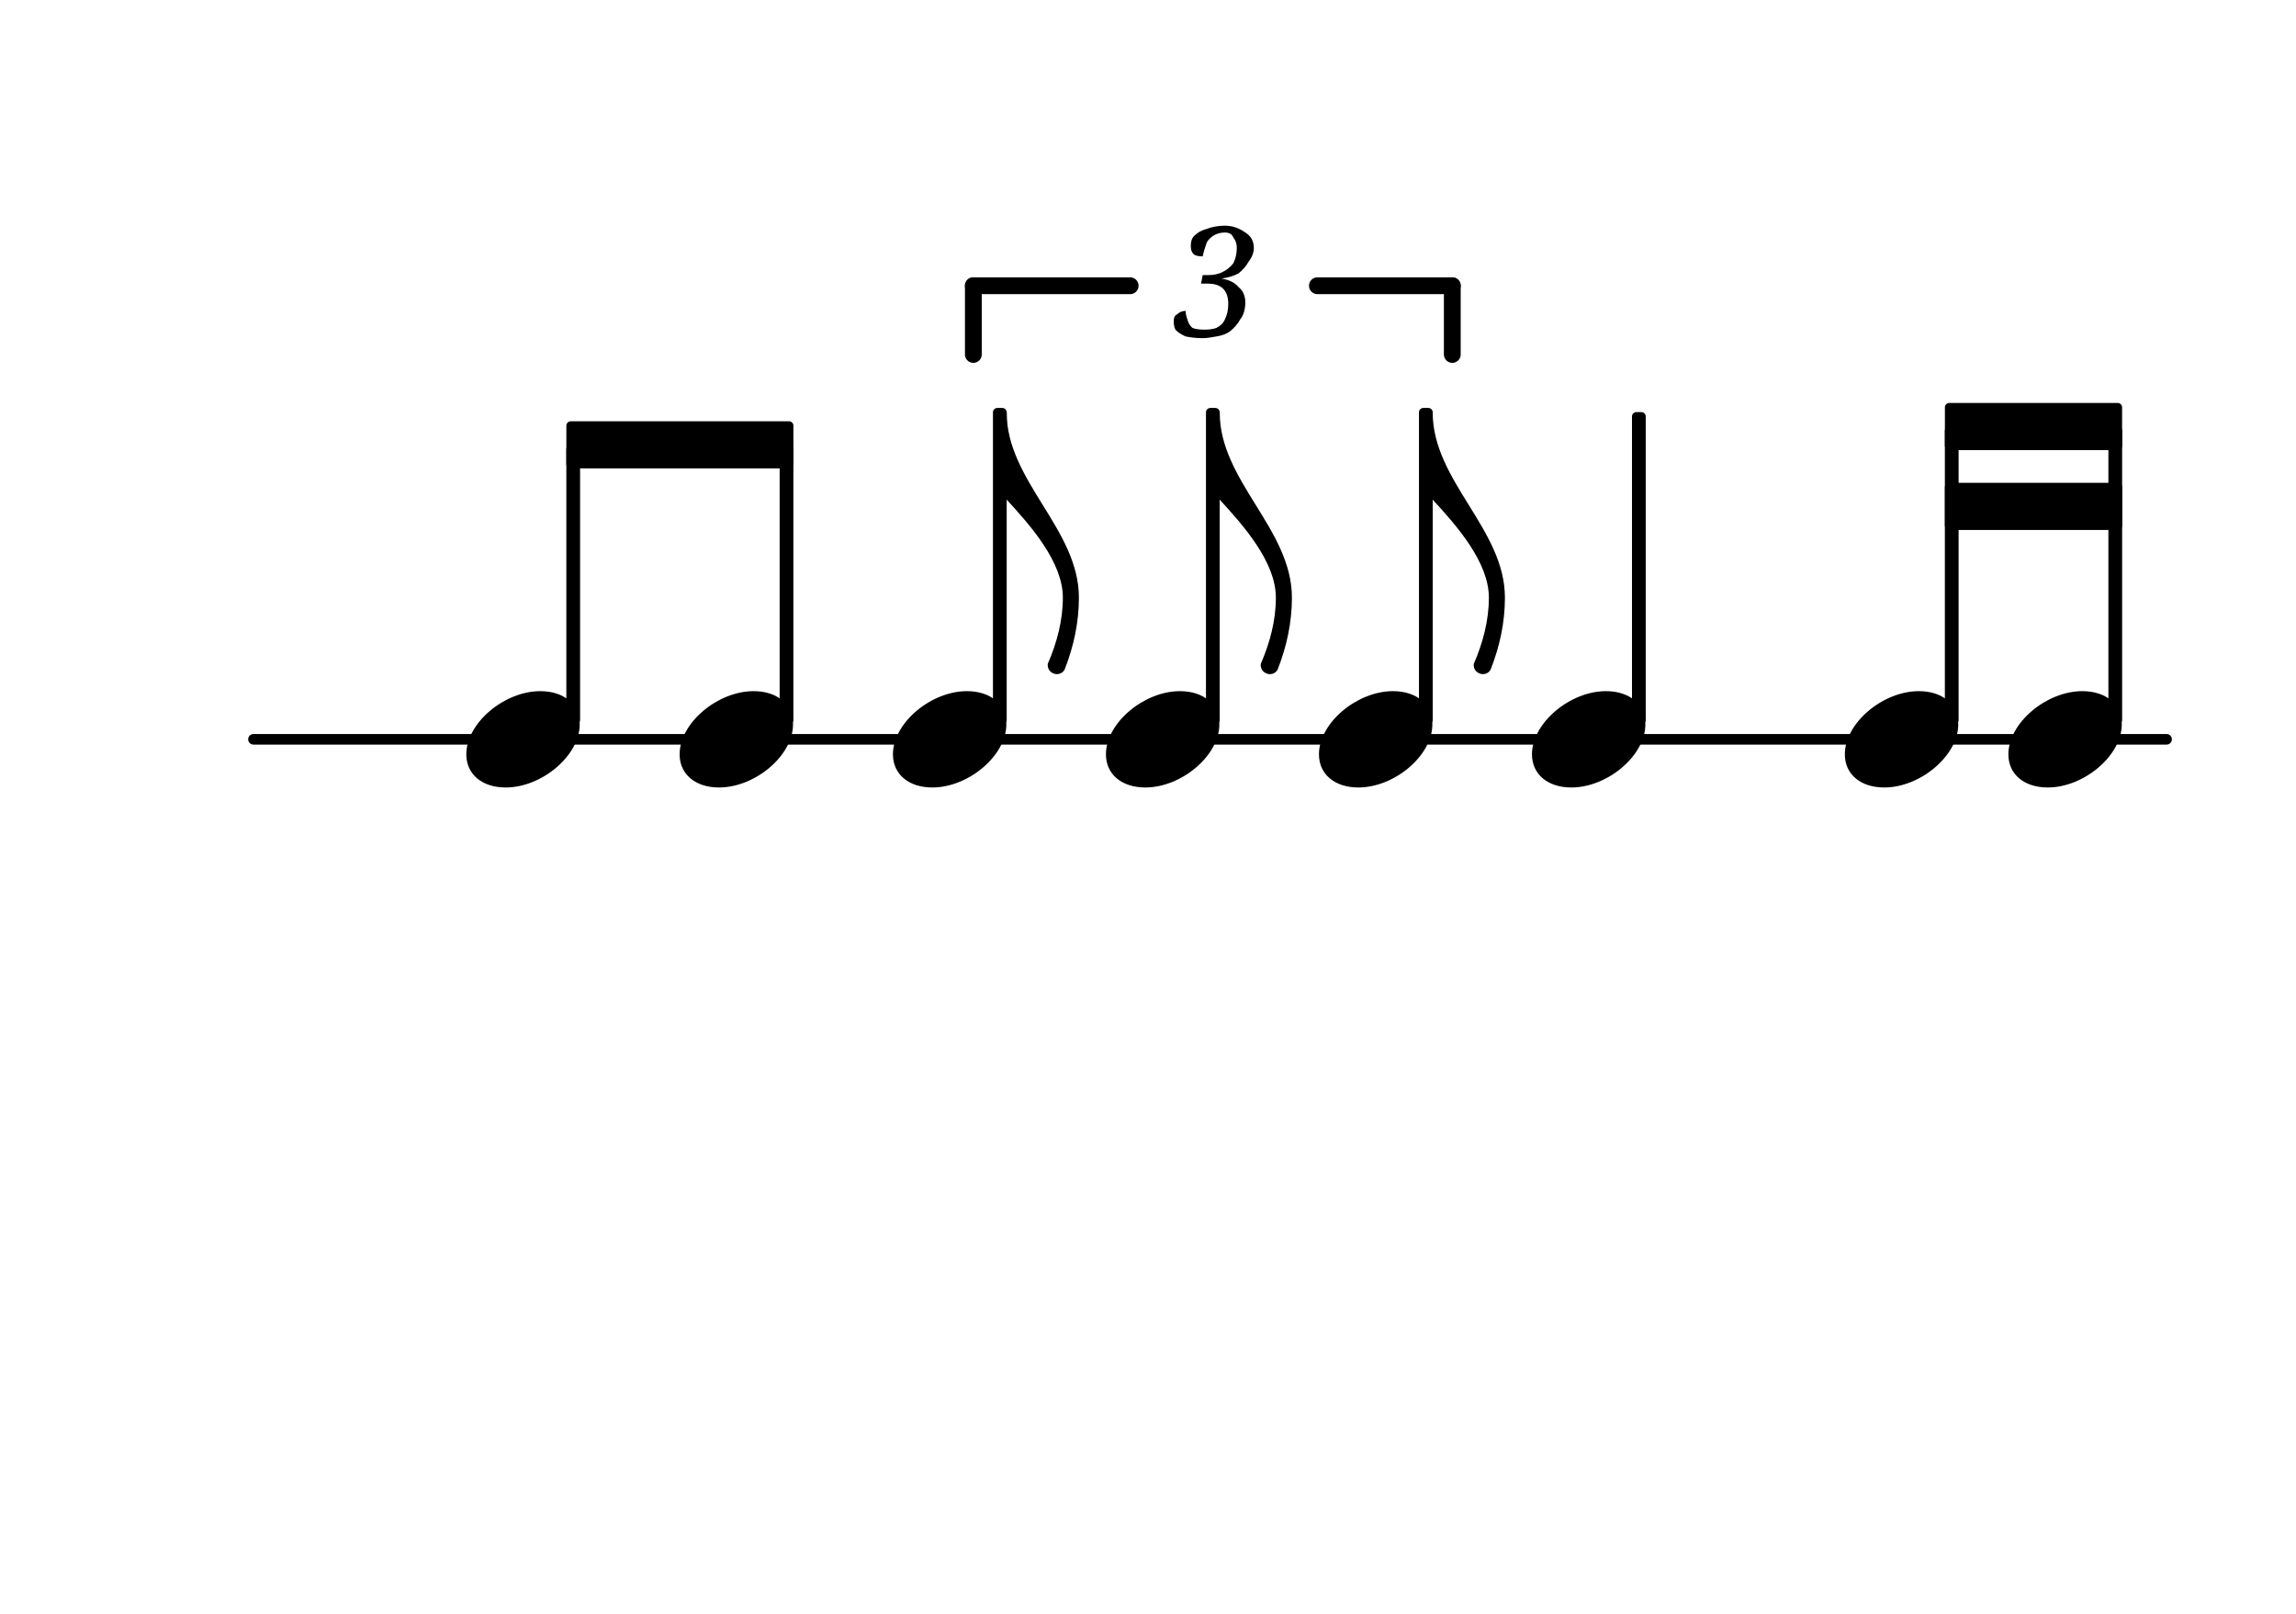
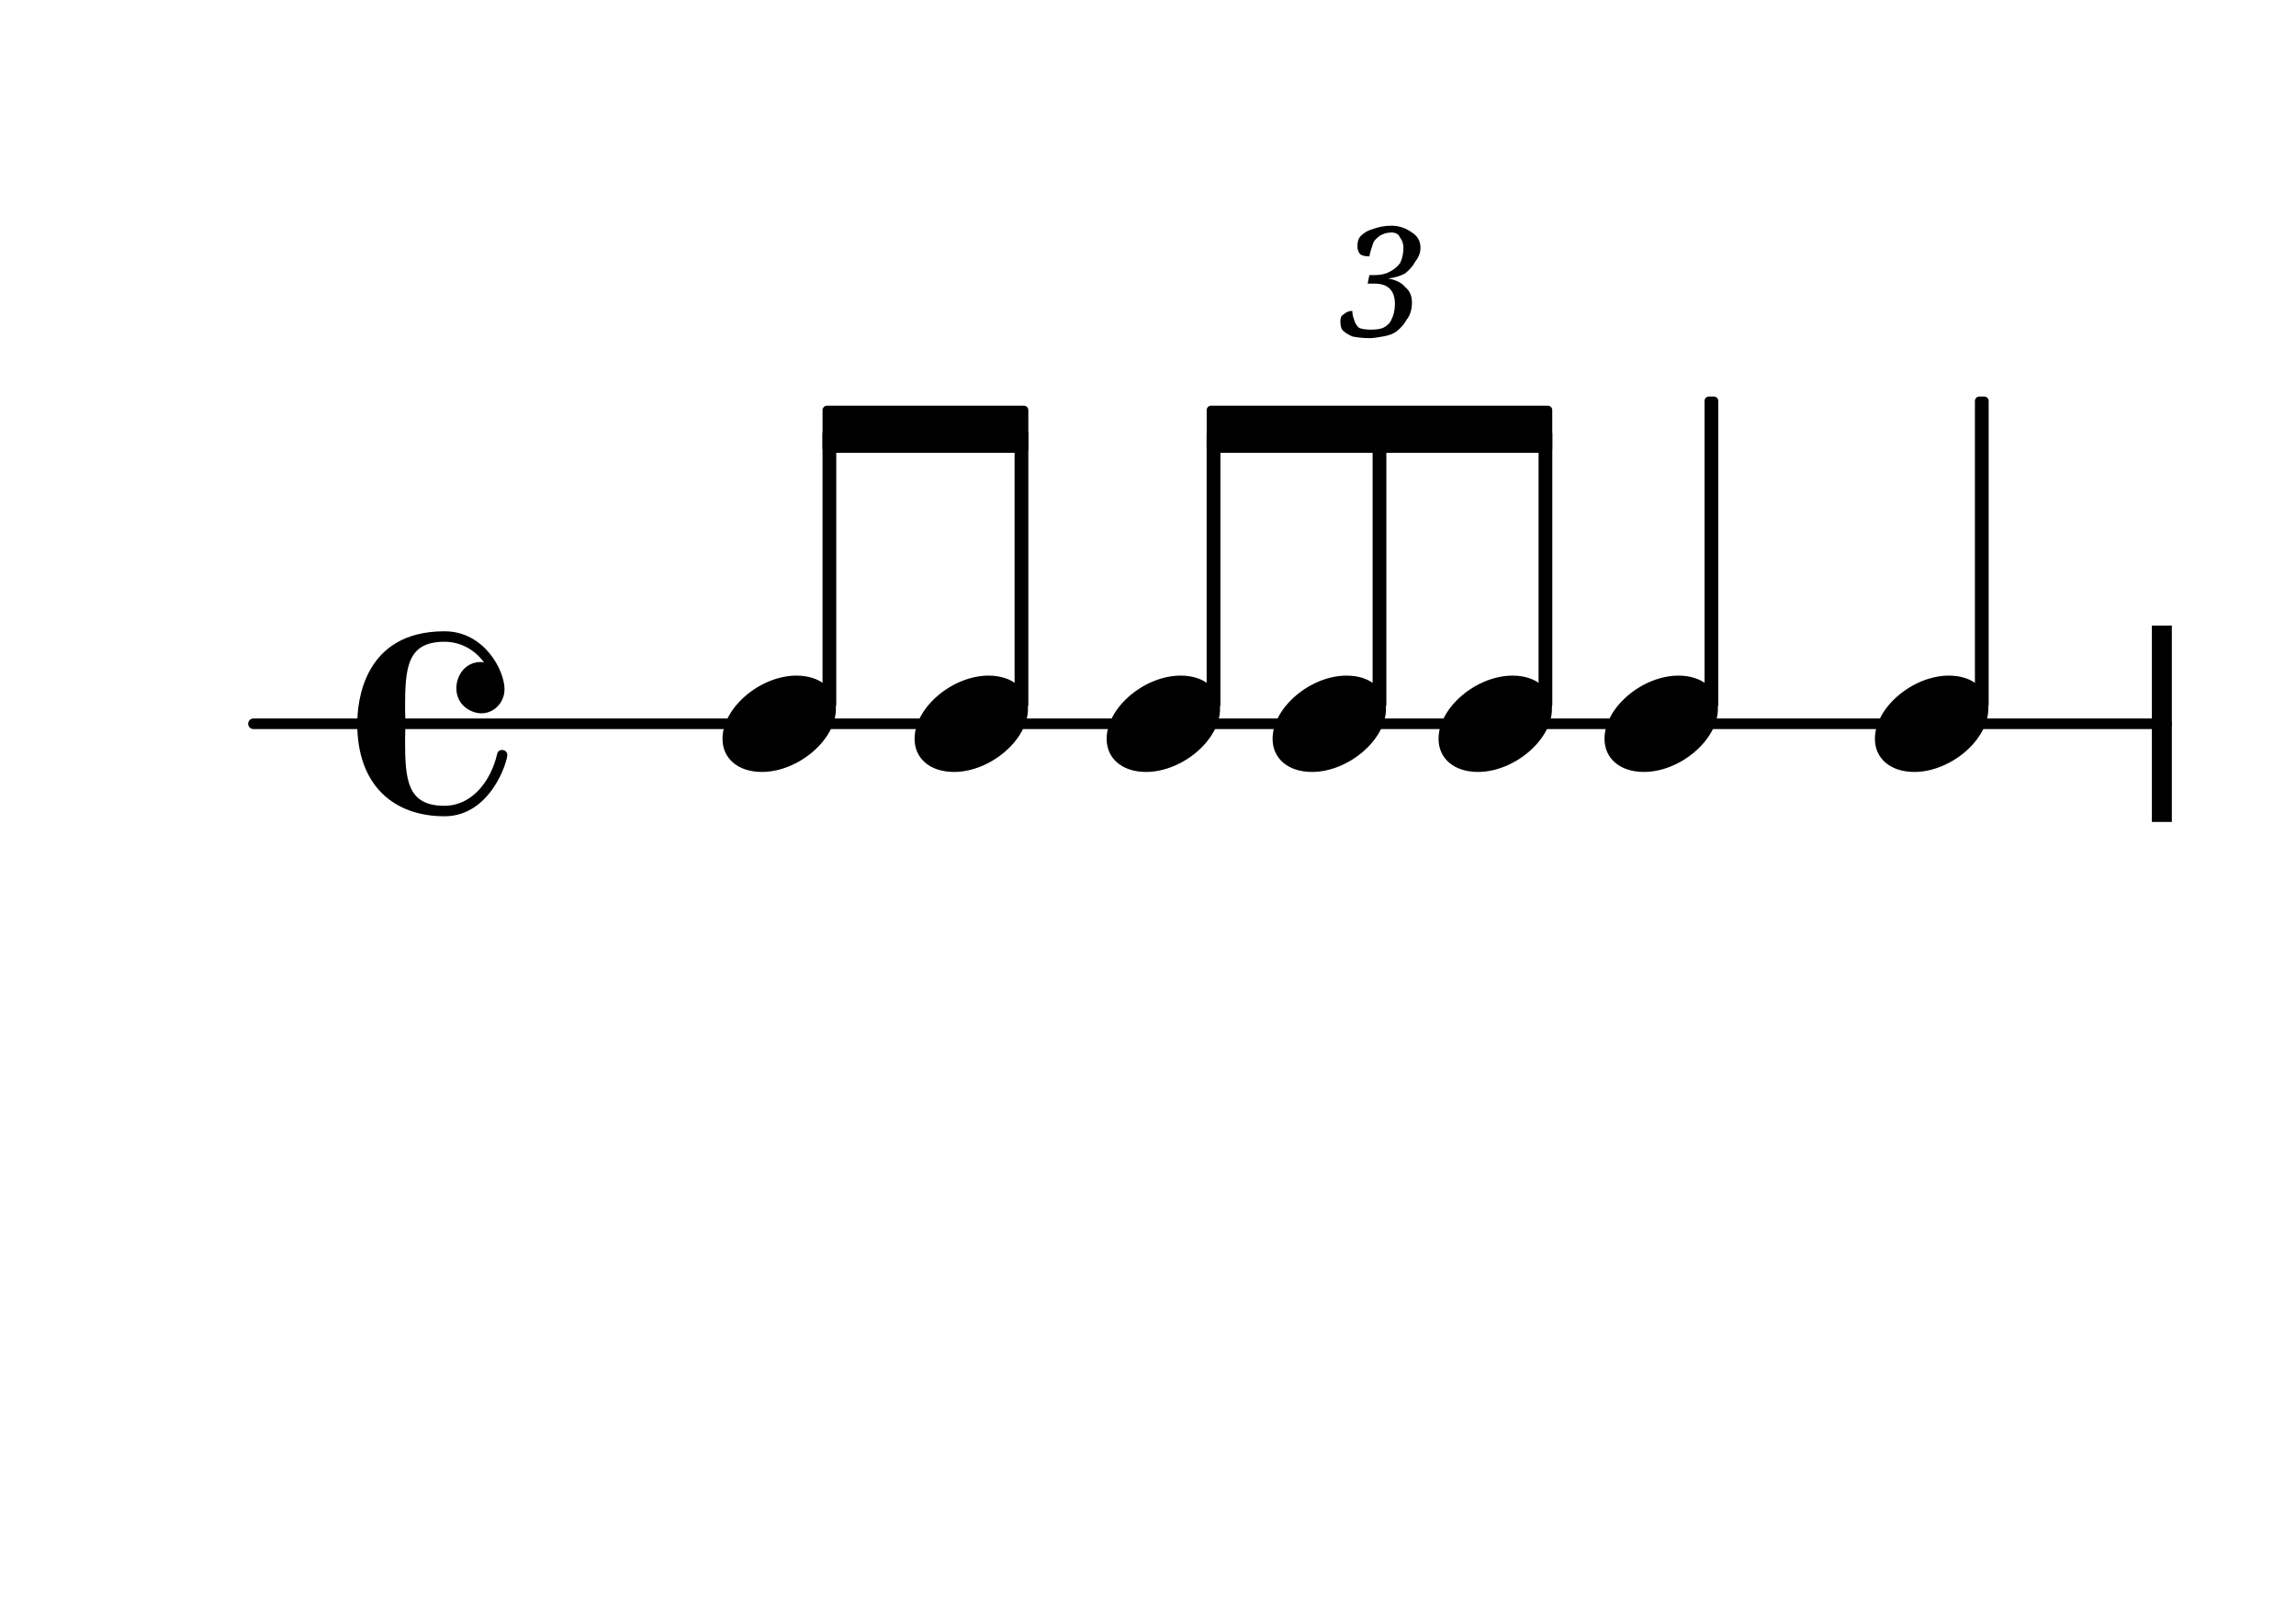
<svg xmlns="http://www.w3.org/2000/svg" version="1.2" width="37.00mm" height="26.00mm" viewBox="0 -0 21.055 14.795">
  <style type="text/css">

tspan { white-space: pre; }

</style>
-   <g transform="translate(2.2762, 6.778)">
+   <g transform="translate(2.2762, 6.6355)">
    <line stroke-linejoin="round" stroke-linecap="round" stroke-width="0.097" stroke="currentColor" x1="0.048" y1="0" x2="17.592" y2="0" />
  </g>
-   <g transform="translate(11.1221, 6.778)">
-     <rect x="-0.063" y="-3.038" width="0.126" height="2.9" ry="0.04" fill="currentColor" />
+   <g transform="translate(19.7334, 6.6355)">
+     <rect x="0" y="-0.9" width="0.183" height="1.8" ry="0" fill="currentColor" />
  </g>
-   <g transform="translate(18.4174, 6.778)">
+   <g transform="translate(11.67, 6.6355)">
    <path transform="scale(0.0032, -0.0032)" d="M212 138c68 0 113 -38 113 -95c0 -90 -109 -181 -212 -181c-68 0 -113 38 -113 95c0 90 109 181 212 181z" fill="currentColor" />
  </g>
-   <g transform="translate(17.8353, 3.9103)">
-     <polygon stroke-linejoin="round" stroke-linecap="round" stroke-width="0.08" fill="currentColor" stroke="currentColor" points="1.585 -0.176 1.585 0.176 0.04 0.176 0.04 -0.176" />
+   <g transform="translate(11.0657, 3.9355)">
+     <polygon stroke-linejoin="round" stroke-linecap="round" stroke-width="0.08" fill="currentColor" stroke="currentColor" points="3.129 -0.176 3.129 0.176 0.04 0.176 0.04 -0.176" />
  </g>
-   <g transform="translate(17.8353, 4.6426)">
-     <polygon stroke-linejoin="round" stroke-linecap="round" stroke-width="0.08" fill="currentColor" stroke="currentColor" points="1.585 -0.176 1.585 0.176 0.04 0.176 0.04 -0.176" />
-   </g>
-   <g transform="translate(10.7636, 3.0845)">
+   <g transform="translate(12.2918, 3.0845)">
    <text font-family="serif" font-style="italic" font-size="1.4" text-anchor="start" fill="currentColor">
      <tspan>3</tspan>
    </text>
  </g>
-   <g transform="translate(4.2762, 6.778)">
+   <g transform="translate(6.6256, 6.6355)">
    <path transform="scale(0.0032, -0.0032)" d="M212 138c68 0 113 -38 113 -95c0 -90 -109 -181 -212 -181c-68 0 -113 38 -113 95c0 90 109 181 212 181z" fill="currentColor" />
  </g>
-   <g transform="translate(5.2565, 6.778)">
+   <g transform="translate(3.2762, 6.6355)">
+     <path transform="scale(0.0032, -0.0032)" d="M250 265c114 0 172 -112 172 -166c0 -38 -30 -69 -66 -69c-30 0 -72 23 -72 72c0 37 26 75 70 75c3 0 6 -1 9 -1c-26 36 -67 59 -113 59c-107 0 -113 -74 -113 -189c0 -15 1 -30 1 -46s-1 -31 -1 -46c0 -115 6 -189 113 -189c78 0 133 70 151 149c2 8 8 11 14 11 c7 0 15 -5 15 -14c0 -21 -49 -176 -180 -176c-145 0 -250 88 -250 265c0 63 18 265 250 265z" fill="currentColor" />
+   </g>
+   <g transform="translate(7.6058, 6.6355)">
    <rect x="-0.063" y="-2.7" width="0.126" height="2.563" ry="0.04" fill="currentColor" />
  </g>
-   <g transform="translate(9.1059, 2.6195)">
-     <line stroke-linejoin="round" stroke-linecap="round" stroke-width="0.154" stroke="currentColor" x1="4.212" y1="-0" x2="4.212" y2="0.63" />
-   </g>
-   <g transform="translate(9.1059, 2.6195)">
-     <line stroke-linejoin="round" stroke-linecap="round" stroke-width="0.154" stroke="currentColor" x1="-0.18" y1="-0" x2="-0.18" y2="0.63" />
-   </g>
-   <g transform="translate(9.1059, 2.6195)">
-     <line stroke-linejoin="round" stroke-linecap="round" stroke-width="0.154" stroke="currentColor" x1="4.212" y1="-0" x2="2.975" y2="-0" />
-   </g>
-   <g transform="translate(9.1059, 2.6195)">
-     <line stroke-linejoin="round" stroke-linecap="round" stroke-width="0.154" stroke="currentColor" x1="-0.18" y1="-0" x2="1.258" y2="-0" />
-   </g>
-   <g transform="translate(6.2323, 6.778)">
+   <g transform="translate(8.3869, 6.6355)">
    <path transform="scale(0.0032, -0.0032)" d="M212 138c68 0 113 -38 113 -95c0 -90 -109 -181 -212 -181c-68 0 -113 38 -113 95c0 90 109 181 212 181z" fill="currentColor" />
  </g>
-   <g transform="translate(7.2126, 6.778)">
+   <g transform="translate(9.3671, 6.6355)">
    <rect x="-0.063" y="-2.7" width="0.126" height="2.563" ry="0.04" fill="currentColor" />
  </g>
-   <g transform="translate(5.1937, 4.078)">
-     <polygon stroke-linejoin="round" stroke-linecap="round" stroke-width="0.08" fill="currentColor" stroke="currentColor" points="2.042 -0.176 2.042 0.176 0.04 0.176 0.04 -0.176" />
+   <g transform="translate(7.5431, 3.9355)">
+     <polygon stroke-linejoin="round" stroke-linecap="round" stroke-width="0.08" fill="currentColor" stroke="currentColor" points="1.847 -0.176 1.847 0.176 0.04 0.176 0.04 -0.176" />
  </g>
-   <g transform="translate(8.1885, 6.778)">
+   <g transform="translate(10.1482, 6.6355)">
    <path transform="scale(0.0032, -0.0032)" d="M212 138c68 0 113 -38 113 -95c0 -90 -109 -181 -212 -181c-68 0 -113 38 -113 95c0 90 109 181 212 181z" fill="currentColor" />
  </g>
-   <g transform="translate(9.1687, 6.778)">
-     <rect x="-0.063" y="-3.038" width="0.126" height="2.9" ry="0.04" fill="currentColor" />
+   <g transform="translate(11.1284, 6.6355)">
+     <rect x="-0.063" y="-2.7" width="0.126" height="2.563" ry="0.04" fill="currentColor" />
  </g>
-   <g transform="translate(9.2315, 3.7805)">
-     <path transform="scale(0.0032, -0.0032)" d="M0 -250h-19v250h19c0 -197 207 -334 207 -531c0 -71 -15 -140 -41 -206c-5 -9 -14 -13 -22 -13c-14 0 -29 12 -26 30c26 60 43 124 43 189c0 102 -92 206 -161 281z" fill="currentColor" />
+   <g transform="translate(12.6503, 6.6355)">
+     <rect x="-0.063" y="-2.7" width="0.126" height="2.563" ry="0.04" fill="currentColor" />
  </g>
-   <g transform="translate(10.1418, 6.778)">
+   <g transform="translate(13.1919, 6.6355)">
    <path transform="scale(0.0032, -0.0032)" d="M212 138c68 0 113 -38 113 -95c0 -90 -109 -181 -212 -181c-68 0 -113 38 -113 95c0 90 109 181 212 181z" fill="currentColor" />
  </g>
-   <g transform="translate(11.1849, 3.7805)">
-     <path transform="scale(0.0032, -0.0032)" d="M0 -250h-19v250h19c0 -197 207 -334 207 -531c0 -71 -15 -140 -41 -206c-5 -9 -14 -13 -22 -13c-14 0 -29 12 -26 30c26 60 43 124 43 189c0 102 -92 206 -161 281z" fill="currentColor" />
+   <g transform="translate(14.1722, 6.6355)">
+     <rect x="-0.063" y="-2.7" width="0.126" height="2.563" ry="0.04" fill="currentColor" />
  </g>
-   <g transform="translate(12.0952, 6.778)">
+   <g transform="translate(14.7138, 6.6355)">
    <path transform="scale(0.0032, -0.0032)" d="M212 138c68 0 113 -38 113 -95c0 -90 -109 -181 -212 -181c-68 0 -113 38 -113 95c0 90 109 181 212 181z" fill="currentColor" />
  </g>
-   <g transform="translate(13.0754, 6.778)">
-     <rect x="-0.063" y="-3.038" width="0.126" height="2.9" ry="0.04" fill="currentColor" />
+   <g transform="translate(15.694, 6.6355)">
+     <rect x="-0.063" y="-3" width="0.126" height="2.863" ry="0.04" fill="currentColor" />
  </g>
-   <g transform="translate(13.1382, 3.7805)">
-     <path transform="scale(0.0032, -0.0032)" d="M0 -250h-19v250h19c0 -197 207 -334 207 -531c0 -71 -15 -140 -41 -206c-5 -9 -14 -13 -22 -13c-14 0 -29 12 -26 30c26 60 43 124 43 189c0 102 -92 206 -161 281z" fill="currentColor" />
-   </g>
-   <g transform="translate(14.0486, 6.778)">
+   <g transform="translate(17.1934, 6.6355)">
    <path transform="scale(0.0032, -0.0032)" d="M212 138c68 0 113 -38 113 -95c0 -90 -109 -181 -212 -181c-68 0 -113 38 -113 95c0 90 109 181 212 181z" fill="currentColor" />
  </g>
-   <g transform="translate(15.0288, 6.778)">
+   <g transform="translate(18.1736, 6.6355)">
    <rect x="-0.063" y="-3" width="0.126" height="2.863" ry="0.04" fill="currentColor" />
  </g>
-   <g transform="translate(16.9178, 6.778)">
-     <path transform="scale(0.0032, -0.0032)" d="M212 138c68 0 113 -38 113 -95c0 -90 -109 -181 -212 -181c-68 0 -113 38 -113 95c0 90 109 181 212 181z" fill="currentColor" />
-   </g>
-   <g transform="translate(17.898, 6.778)">
-     <rect x="-0.063" y="-2.868" width="0.126" height="2.73" ry="0.04" fill="currentColor" />
-   </g>
-   <g transform="translate(19.3976, 6.778)">
-     <rect x="-0.063" y="-2.868" width="0.126" height="2.73" ry="0.04" fill="currentColor" />
-   </g>
</svg>
